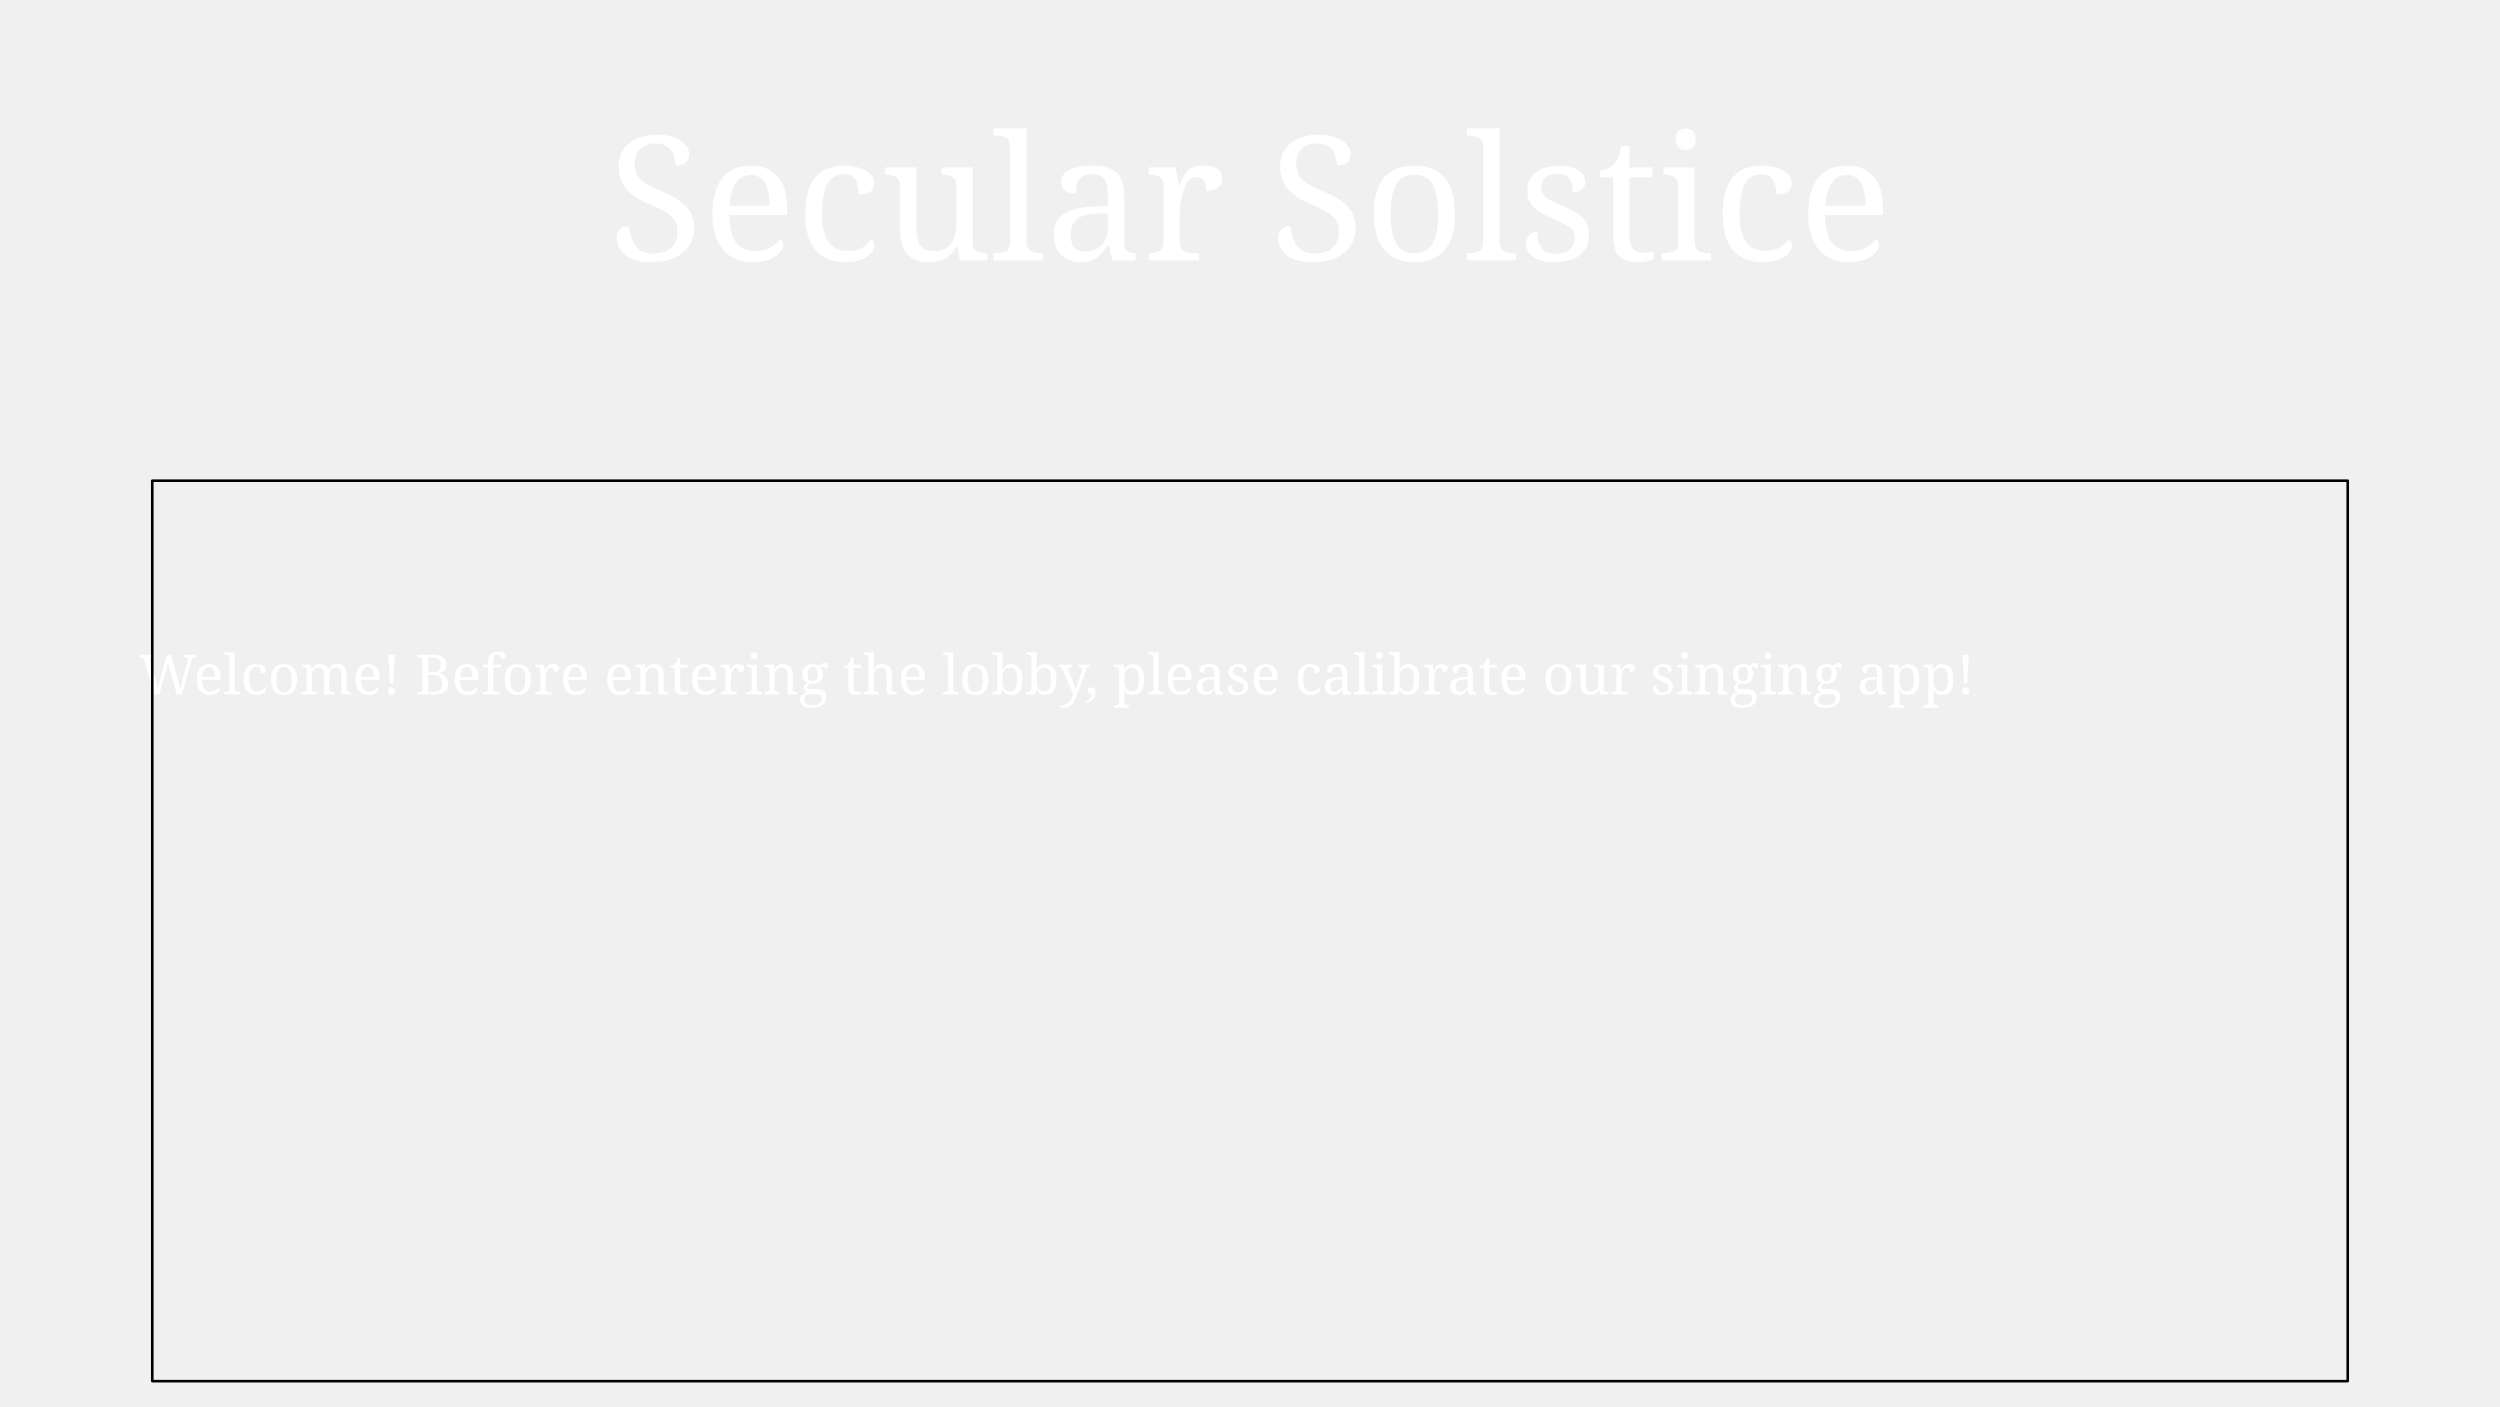
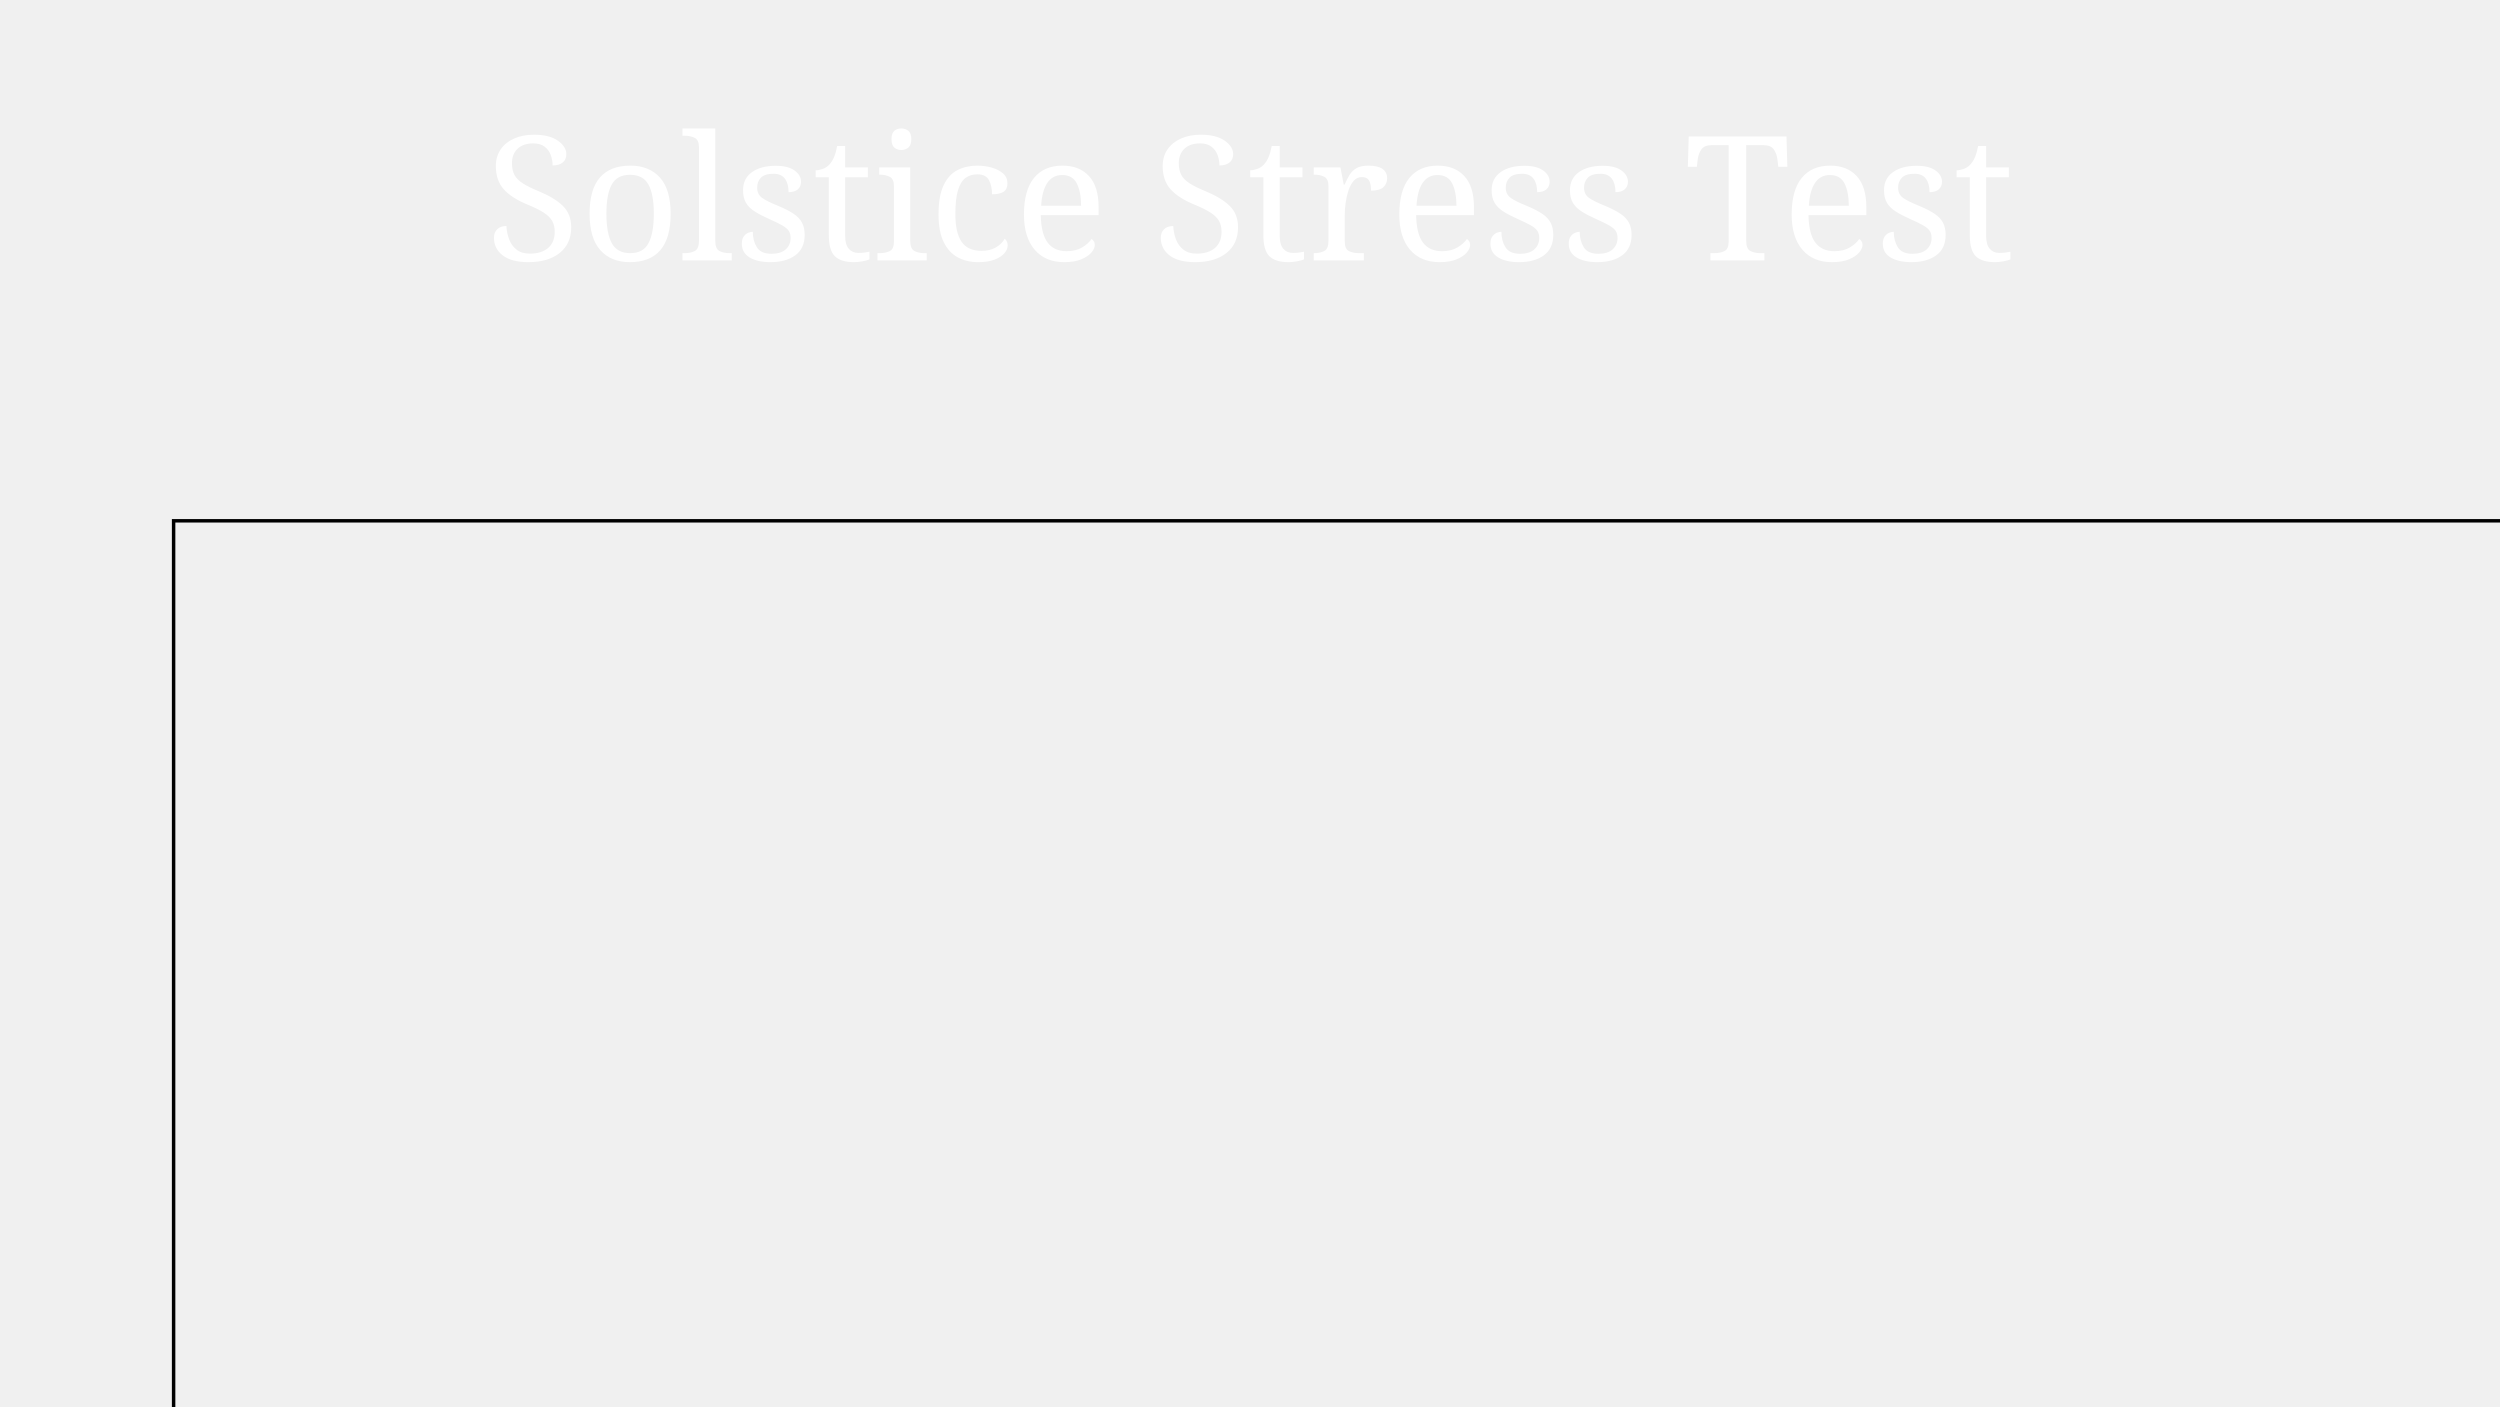
<svg xmlns="http://www.w3.org/2000/svg" version="1.1" width="720pt" height="405pt" viewBox="0 0 720 405">
  <g enable-background="new" font-family="Georgia" fill="white">
    <text y="75" x="360" font-size="50" font-family="Georgia" fill="white" text-anchor="middle">
-         Secular Solstice
+         Solstice Stress Test
    </text>
-     <g font-size="16">
-       <text y="200" x="40">
-         Welcome! Before entering the lobby, please calibrate our singing app!
-       </text>
-     </g>
-     <path transform="matrix(.001968504,0,0,.001968504,0,0)" stroke-width="381" stroke-linecap="butt" stroke-linejoin="round" fill="none" stroke="#000000" d="M 22278 70330 L 343482 70330 L 343482 202066 L 22278 202066 Z " />
+     <path stroke="#000000" d="M 50 150 L 50 750 L 750 750 L 800 150 Z" fill="none">
+     </path>
  </g>
</svg>
